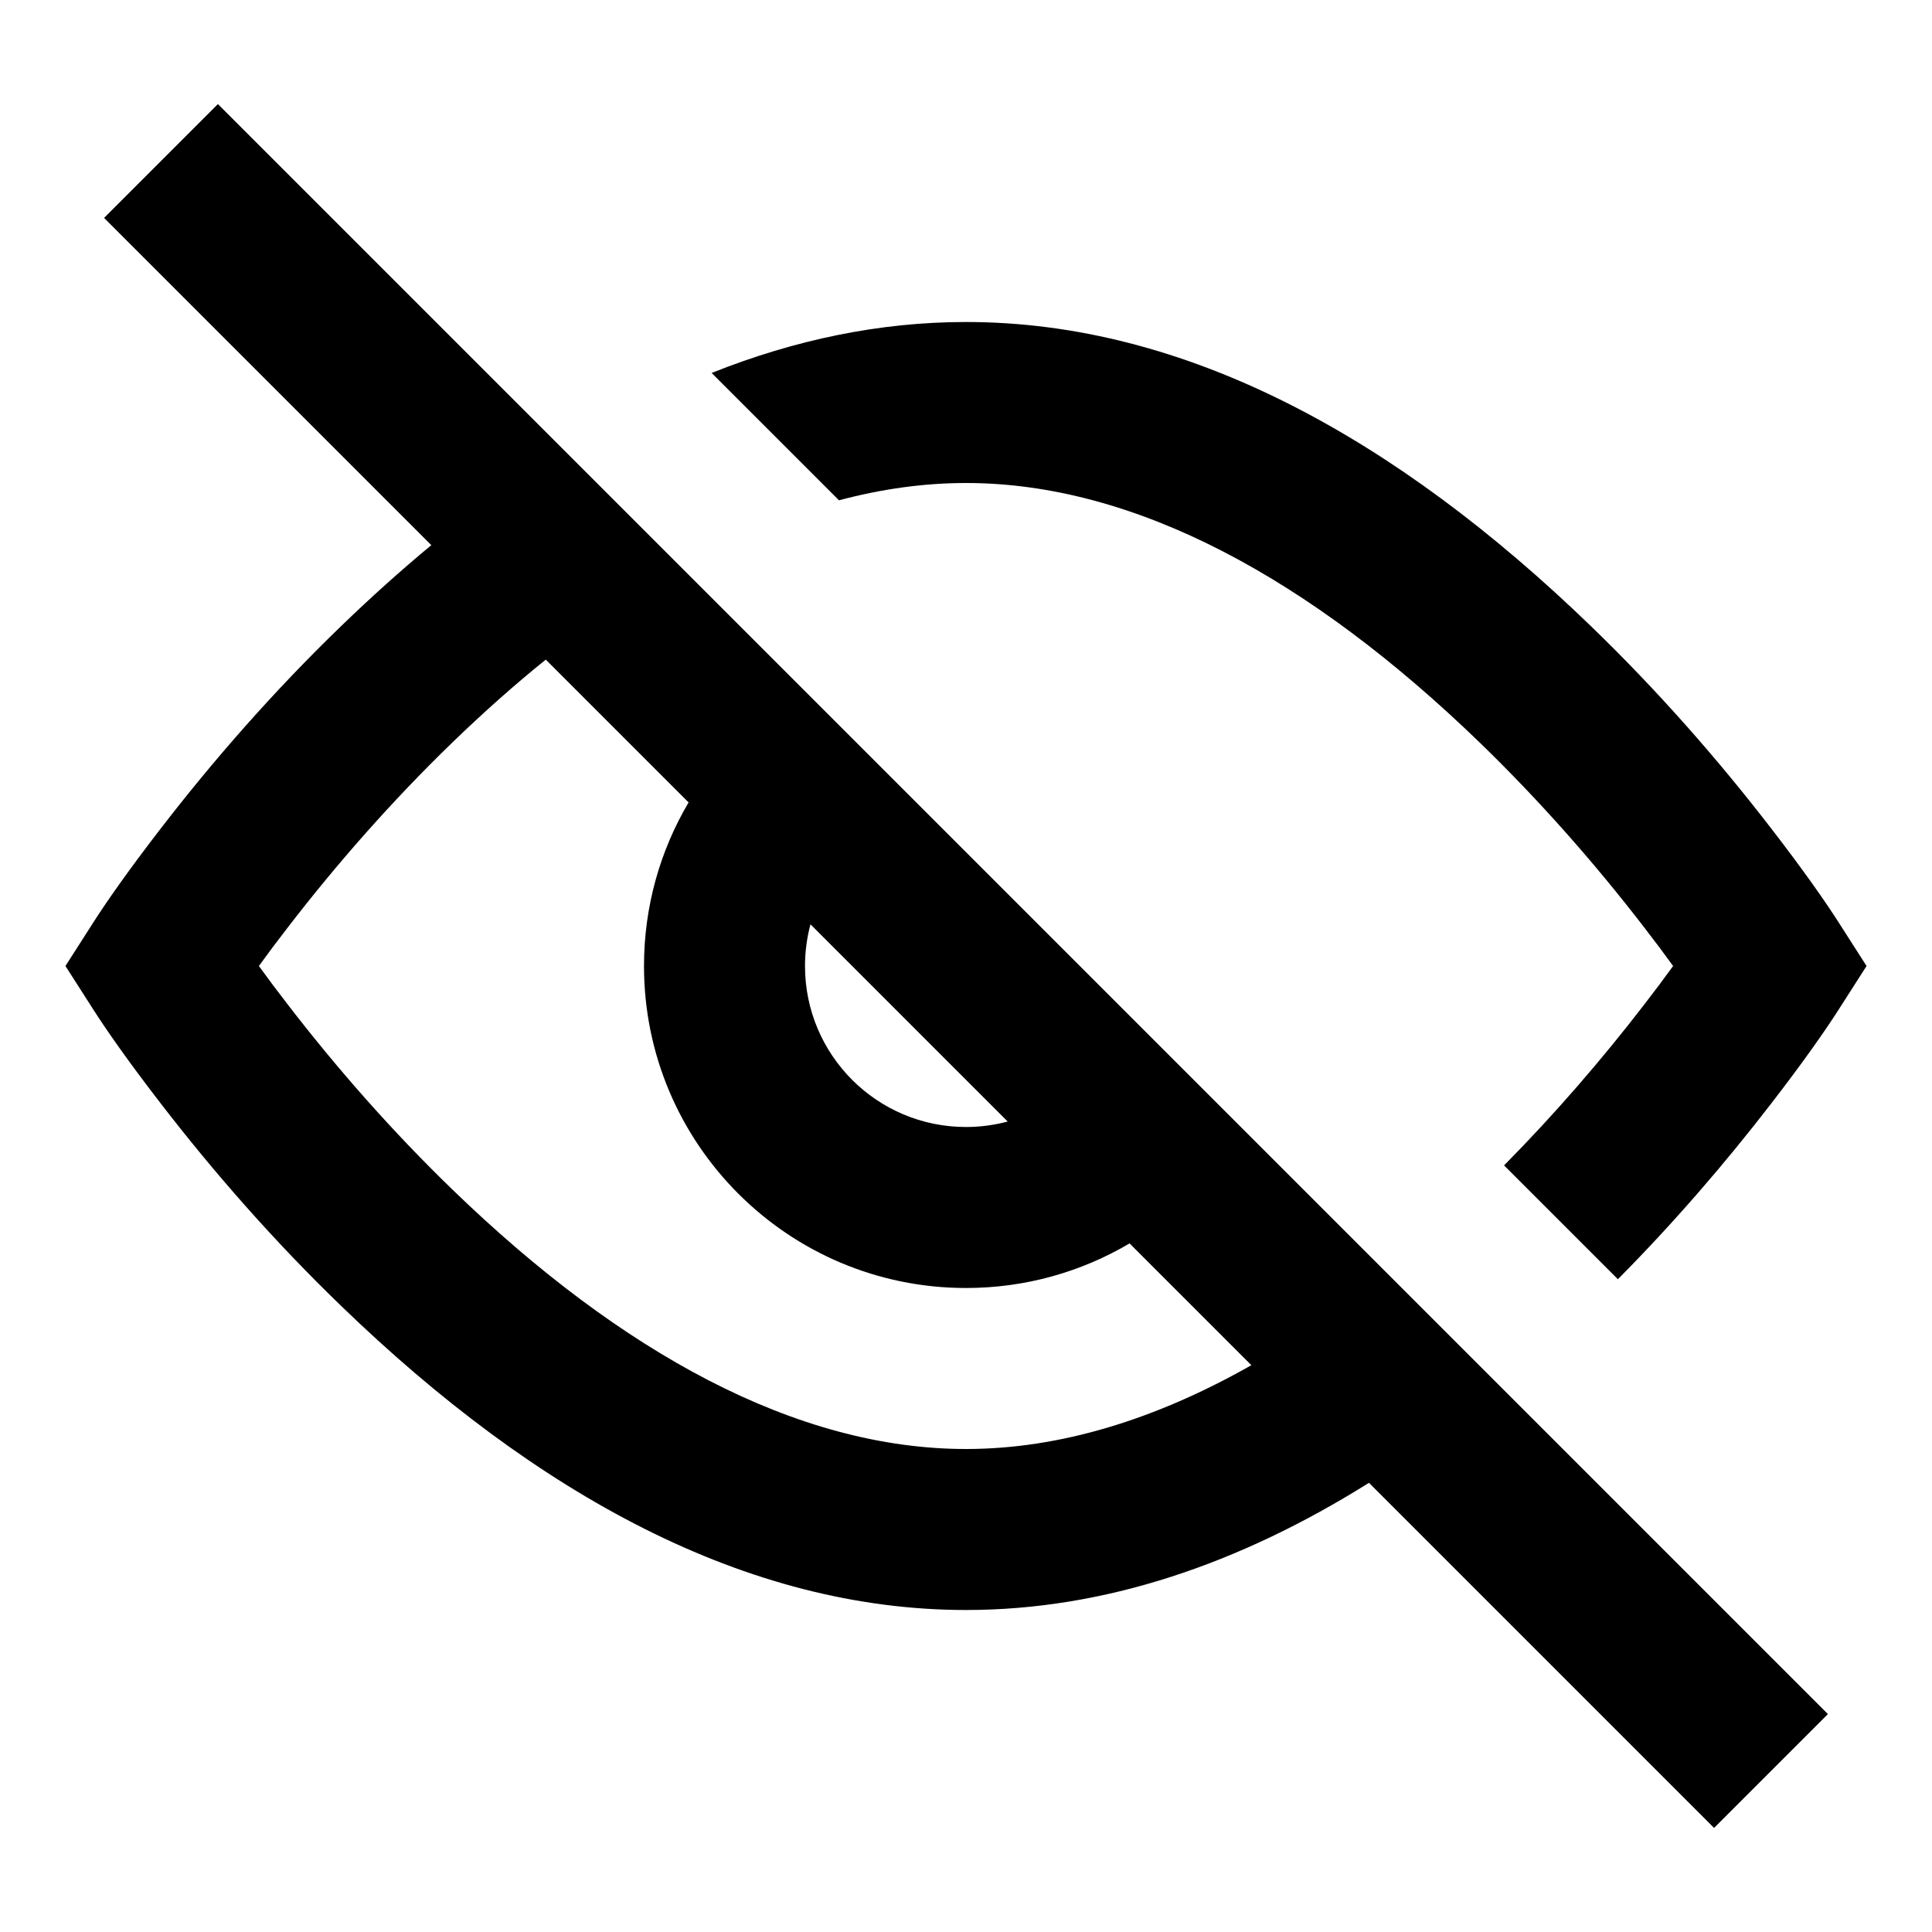
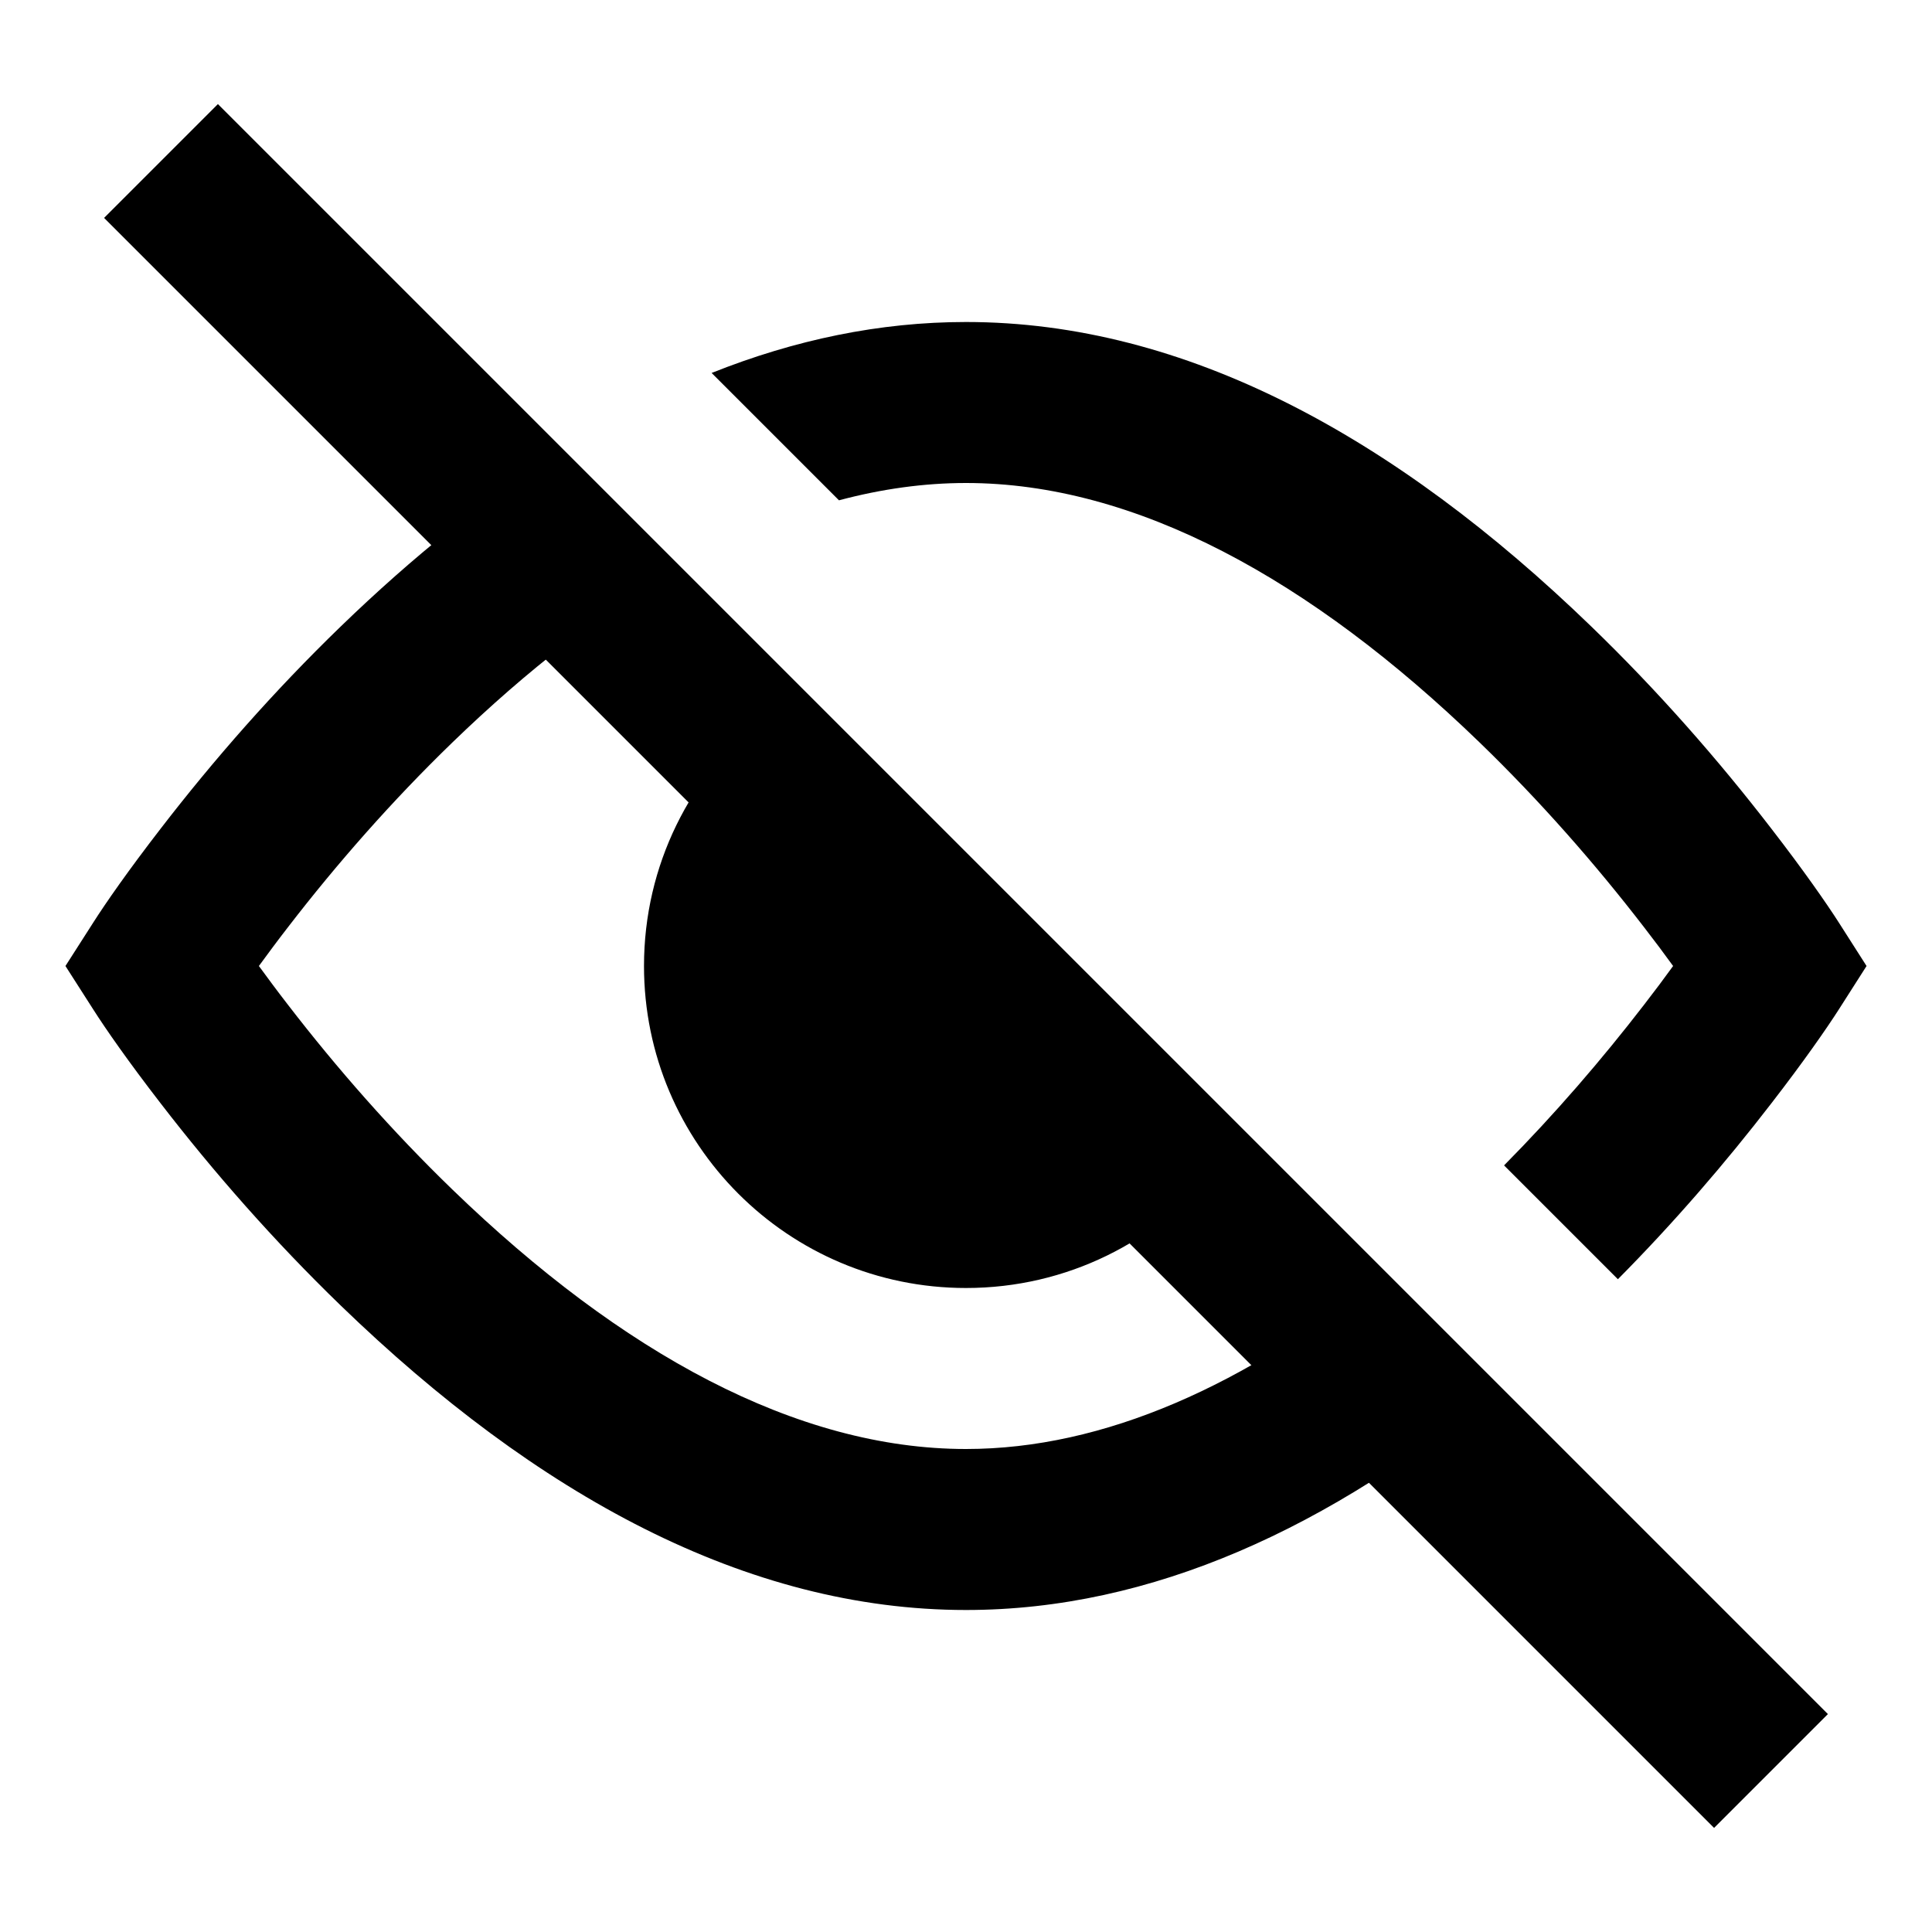
<svg xmlns="http://www.w3.org/2000/svg" viewBox="0 0 24 24">
-   <path fill-rule="evenodd" clip-rule="evenodd" d="M2.707 1.293L1.293 2.707L5.358 6.772C4.979 7.086 4.604 7.423 4.234 7.781C3.404 8.583 2.654 9.439 1.994 10.296C1.595 10.812 1.312 11.219 1.158 11.461L0.813 12L1.158 12.539C1.312 12.781 1.595 13.188 1.994 13.704C2.654 14.561 3.404 15.417 4.234 16.219C6.664 18.569 9.272 20 12 20C13.721 20 15.394 19.43 17.006 18.42L21.293 22.707L22.707 21.293L2.707 1.293ZM15.545 16.959L14.032 15.446C13.436 15.798 12.742 16 12 16C9.791 16 8 14.209 8 12C8 11.258 8.202 10.563 8.554 9.968L6.78 8.194C6.392 8.506 6.007 8.849 5.624 9.219C4.87 9.948 4.182 10.733 3.578 11.517C3.447 11.686 3.326 11.848 3.216 12C3.326 12.152 3.447 12.314 3.578 12.483C4.182 13.267 4.87 14.052 5.624 14.781C7.717 16.806 9.895 18 12 18C13.168 18 14.359 17.632 15.545 16.959ZM10.068 11.482C10.024 11.647 10 11.821 10 12C10 13.105 10.895 14 12 14C12.179 14 12.353 13.976 12.518 13.932L10.068 11.482ZM20.098 15.891L18.684 14.477C19.318 13.836 19.901 13.159 20.422 12.483C20.553 12.314 20.674 12.152 20.784 12C20.674 11.848 20.553 11.686 20.422 11.517C19.818 10.733 19.13 9.948 18.376 9.219C16.282 7.194 14.105 6 12 6C11.478 6 10.951 6.074 10.422 6.215L8.84 4.633C9.873 4.221 10.927 4 12 4C14.727 4 17.336 5.431 19.766 7.781C20.596 8.583 21.346 9.439 22.006 10.296C22.405 10.812 22.688 11.219 22.842 11.461L23.187 12L22.842 12.539C22.688 12.781 22.405 13.188 22.006 13.704C21.435 14.445 20.797 15.186 20.098 15.891Z" />
+   <path fill-rule="evenodd" clip-rule="evenodd" d="M20.098 15.891L18.684 14.477C19.318 13.836 19.901 13.159 20.422 12.483C20.553 12.314 20.674 12.152 20.784 12C20.674 11.848 20.553 11.686 20.422 11.517C19.818 10.733 19.13 9.948 18.376 9.219C16.282 7.194 14.105 6 12 6C11.478 6 10.951 6.074 10.422 6.215L8.84 4.633C9.873 4.221 10.927 4 12 4C14.728 4 17.336 5.431 19.766 7.781C20.596 8.583 21.346 9.439 22.006 10.296C22.405 10.812 22.688 11.219 22.843 11.461L23.187 12L22.843 12.539C22.688 12.781 22.405 13.188 22.006 13.704C21.435 14.445 20.797 15.186 20.098 15.891ZM18.623 17.244C16.524 18.979 14.305 20 12 20C9.272 20 6.664 18.569 4.234 16.219C3.405 15.417 2.654 14.561 1.994 13.704C1.595 13.188 1.312 12.781 1.158 12.539L0.813 12L1.158 11.461C1.312 11.219 1.595 10.812 1.994 10.296C2.654 9.439 3.405 8.583 4.234 7.781C5.124 6.92 6.038 6.183 6.973 5.594L8.433 7.054C7.489 7.593 6.548 8.325 5.624 9.219C4.87 9.948 4.182 10.733 3.578 11.517C3.447 11.686 3.327 11.848 3.216 12C3.327 12.152 3.447 12.314 3.578 12.483C4.182 13.267 4.87 14.052 5.624 14.781C7.718 16.806 9.895 18 12 18C13.714 18 15.475 17.209 17.201 15.822L18.623 17.244Z" />
+   <path d="M12 12L9.48 8.894C8.577 9.627 8 10.746 8 12C8 14.209 9.791 16 12 16C13.254 16 14.373 15.423 15.106 14.52L12 12Z" />
+   <path fill-rule="evenodd" clip-rule="evenodd" d="M1.293 2.707L2.707 1.293L22.707 21.293L21.293 22.707L1.293 2.707Z" />
</svg>
